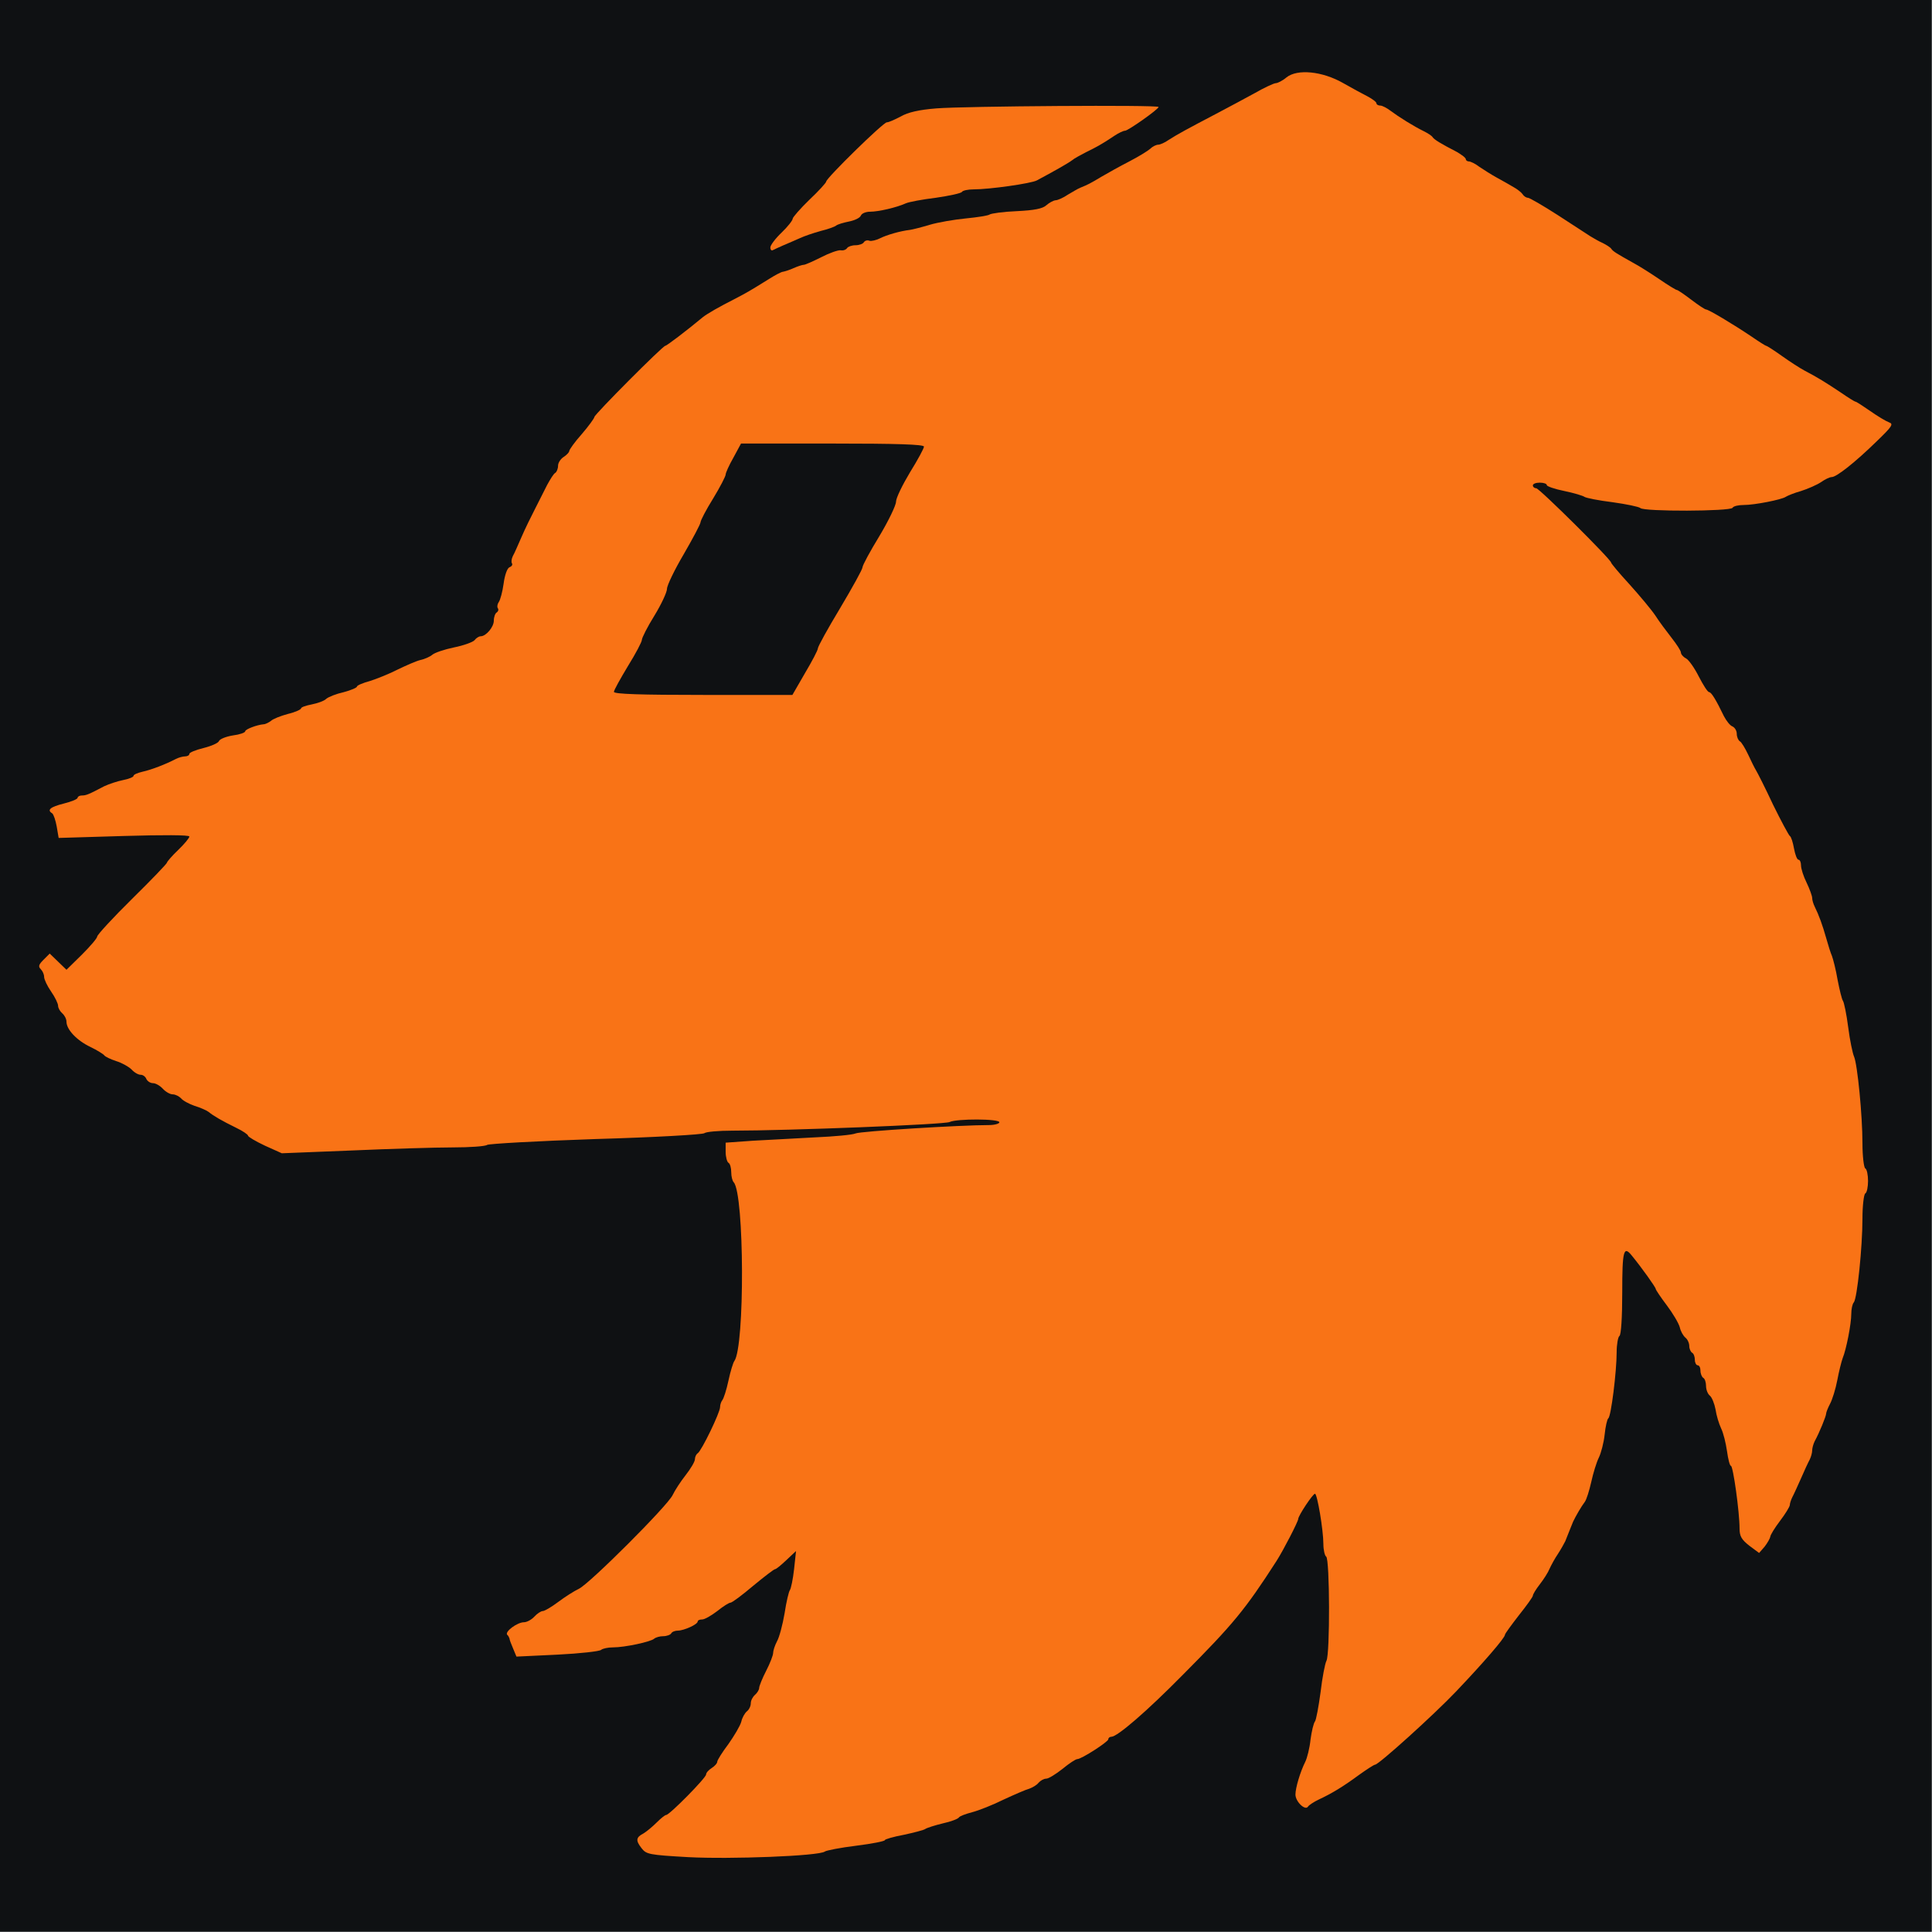
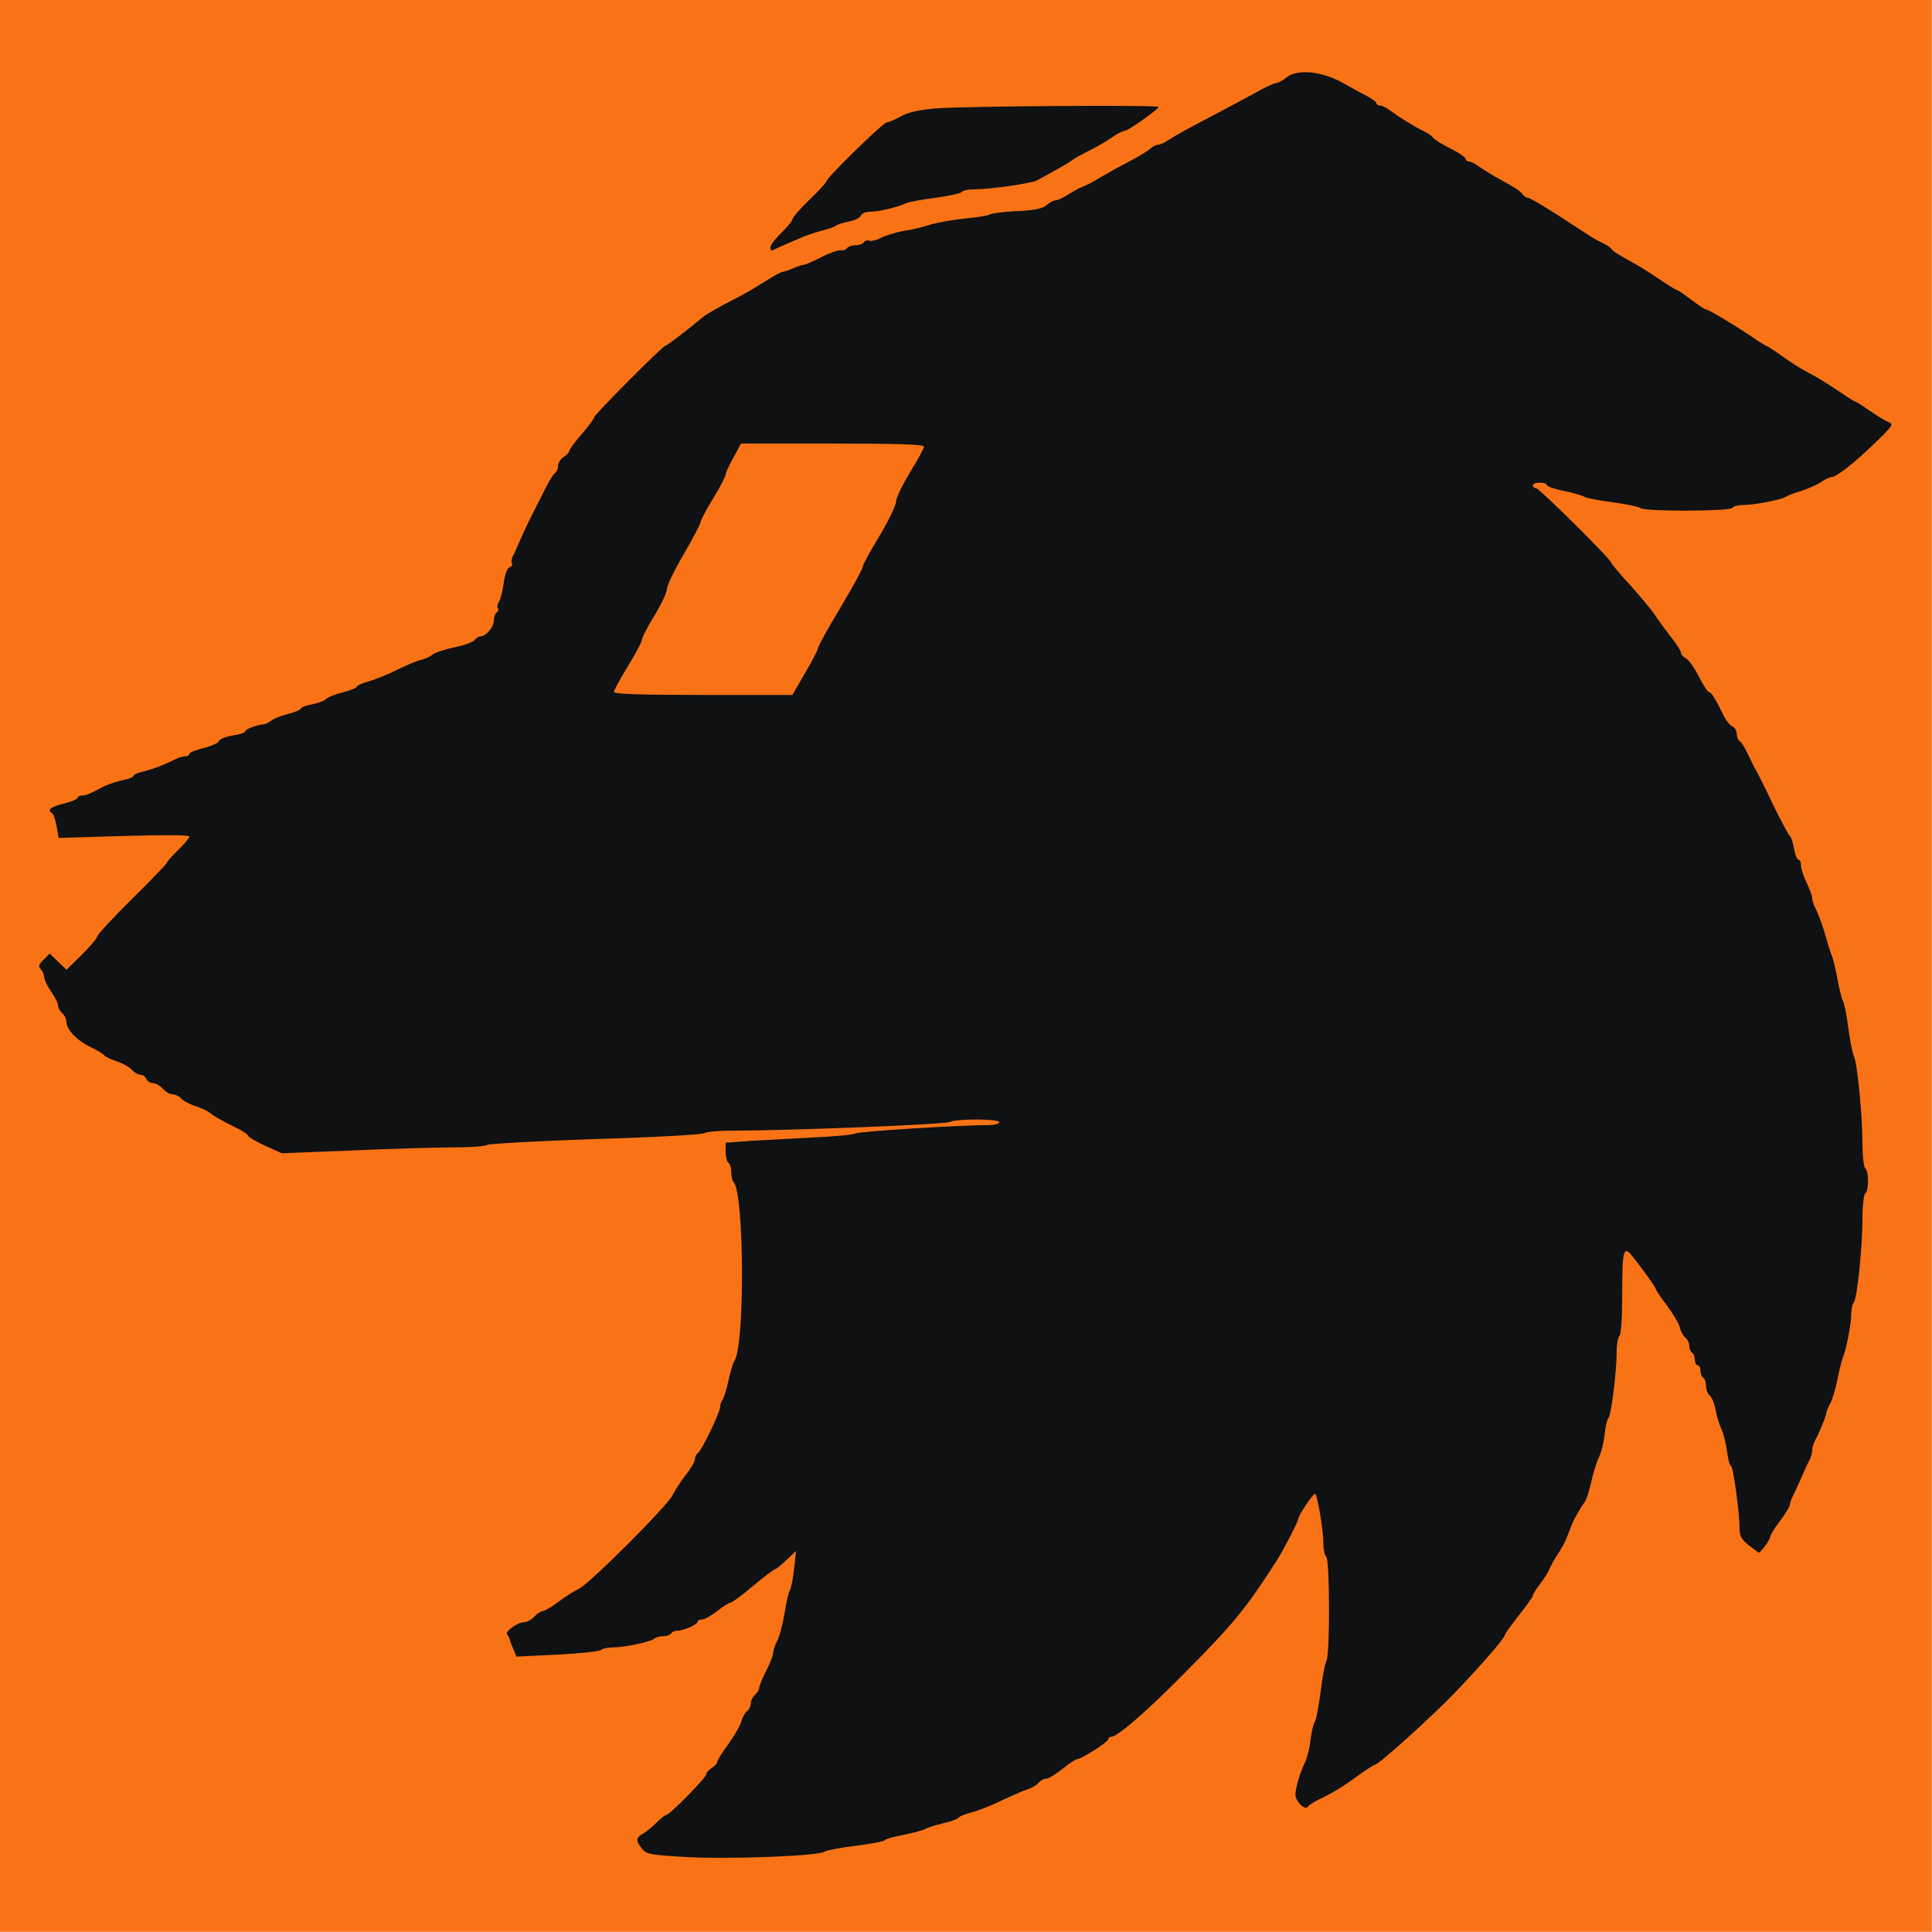
<svg xmlns="http://www.w3.org/2000/svg" viewBox="167.2 226.2 691.7 691.7" role="img" aria-label="Collie">
-   <rect x="167.167" y="226.167" width="691.667" height="691.667" fill="#0f1113" />
-   <g transform="translate(0,1024) scale(0.1,-0.1)" fill="#f97316" stroke="none">
+   <rect x="167.167" y="226.167" width="691.667" height="691.667" fill="#f97316" />
+   <g transform="translate(0,1024) scale(0.1,-0.1)" fill="#0f1113" stroke="none">
    <path d="M6278 7701 c-14 -12 -32 -21 -40 -21 -7 -1 -40 -16 -73 -35 -33 -18 -96 -52 -140 -75 -103 -54 -138 -73 -169 -93 -14 -10 -31 -17 -37 -17 -7 0 -20 -6 -28 -14 -9 -8 -43 -29 -76 -46 -33 -17 -78 -42 -100 -55 -40 -24 -48 -28 -75 -39 -8 -3 -28 -15 -45 -25 -16 -11 -36 -20 -44 -20 -8 -1 -23 -9 -33 -18 -13 -12 -43 -18 -106 -21 -48 -2 -91 -8 -97 -12 -5 -4 -44 -10 -85 -14 -41 -4 -100 -14 -130 -23 -30 -9 -62 -17 -70 -18 -35 -4 -83 -18 -107 -30 -14 -7 -31 -11 -38 -9 -7 3 -16 1 -20 -5 -3 -6 -17 -11 -30 -11 -13 0 -27 -5 -30 -10 -4 -6 -14 -10 -23 -8 -10 1 -41 -10 -70 -25 -30 -15 -57 -27 -62 -27 -5 0 -21 -5 -37 -12 -15 -7 -32 -12 -38 -13 -5 0 -28 -12 -50 -26 -74 -46 -80 -49 -120 -70 -61 -31 -99 -53 -116 -66 -59 -49 -130 -103 -135 -103 -9 0 -254 -246 -254 -255 0 -4 -20 -32 -45 -61 -25 -28 -45 -56 -45 -61 0 -4 -9 -14 -20 -21 -11 -7 -20 -21 -20 -31 0 -11 -5 -23 -10 -26 -6 -3 -18 -23 -29 -43 -10 -20 -30 -59 -44 -87 -14 -27 -36 -72 -48 -100 -12 -27 -25 -58 -31 -68 -5 -10 -6 -22 -3 -26 3 -5 -1 -11 -9 -14 -8 -3 -17 -28 -21 -59 -4 -29 -12 -58 -17 -65 -5 -7 -7 -17 -4 -22 4 -5 2 -12 -4 -16 -5 -3 -10 -16 -10 -29 0 -23 -28 -56 -47 -56 -6 0 -16 -6 -22 -14 -6 -7 -39 -19 -74 -26 -34 -7 -69 -19 -77 -26 -8 -7 -28 -16 -43 -19 -16 -4 -52 -20 -81 -34 -29 -15 -74 -33 -99 -41 -26 -7 -47 -16 -47 -20 0 -4 -21 -13 -47 -20 -27 -6 -55 -17 -63 -24 -8 -8 -32 -16 -52 -20 -21 -4 -38 -10 -38 -14 0 -4 -21 -14 -47 -20 -26 -7 -54 -18 -61 -25 -8 -6 -20 -12 -26 -12 -24 -2 -66 -18 -66 -25 0 -5 -20 -12 -44 -15 -25 -4 -47 -13 -50 -20 -2 -7 -27 -18 -55 -25 -28 -7 -51 -16 -51 -21 0 -5 -7 -9 -15 -9 -8 0 -23 -4 -33 -9 -36 -19 -88 -39 -120 -46 -17 -4 -32 -10 -32 -15 0 -4 -17 -11 -38 -15 -20 -4 -50 -14 -67 -22 -57 -30 -65 -33 -80 -33 -8 0 -15 -4 -15 -8 0 -5 -22 -14 -50 -21 -48 -12 -61 -23 -41 -35 5 -4 12 -25 16 -47 l7 -41 234 7 c139 4 234 4 234 -2 0 -5 -18 -27 -40 -48 -22 -21 -40 -42 -40 -45 0 -4 -56 -62 -125 -130 -69 -68 -125 -129 -125 -135 0 -6 -25 -35 -55 -65 l-55 -54 -30 29 -30 29 -22 -22 c-17 -17 -20 -24 -10 -34 7 -7 12 -19 12 -28 0 -8 11 -32 25 -52 14 -20 25 -43 25 -51 0 -8 7 -20 15 -27 8 -7 15 -20 15 -30 0 -28 37 -67 85 -90 25 -12 47 -26 50 -30 3 -5 22 -14 43 -21 20 -6 45 -20 55 -30 10 -11 24 -19 33 -19 8 0 17 -7 20 -15 4 -8 14 -15 24 -15 9 0 25 -9 35 -20 10 -11 26 -20 35 -20 10 0 23 -7 30 -14 6 -8 28 -20 48 -27 20 -6 43 -16 51 -22 17 -14 46 -31 99 -57 23 -11 42 -24 42 -28 0 -4 27 -20 61 -36 l60 -27 250 10 c137 6 300 11 362 11 62 0 117 4 123 9 5 4 180 14 389 21 209 6 384 16 389 21 6 5 51 9 100 9 199 0 762 22 778 31 24 12 178 12 178 -1 0 -5 -17 -10 -37 -10 -103 0 -461 -22 -478 -30 -11 -5 -76 -11 -145 -14 -69 -4 -169 -9 -222 -12 l-98 -7 0 -33 c0 -18 5 -36 10 -39 6 -3 10 -19 10 -34 0 -15 4 -31 9 -36 38 -43 40 -589 2 -640 -4 -5 -14 -37 -21 -70 -7 -33 -17 -64 -22 -70 -4 -5 -8 -16 -8 -25 0 -19 -66 -156 -80 -165 -5 -3 -10 -13 -10 -21 0 -9 -15 -34 -33 -57 -18 -23 -39 -55 -47 -72 -18 -38 -295 -315 -335 -335 -17 -8 -50 -29 -74 -47 -24 -18 -49 -33 -56 -33 -6 0 -20 -9 -30 -20 -10 -11 -27 -20 -37 -20 -24 0 -70 -34 -60 -45 4 -3 7 -10 8 -13 0 -4 6 -20 13 -36 l12 -29 147 7 c81 4 151 12 156 17 6 5 25 9 43 9 42 0 135 20 147 31 6 5 20 9 32 9 13 0 26 5 29 10 3 6 14 10 24 10 21 0 71 22 71 33 0 4 7 7 16 7 9 0 33 14 54 30 21 17 42 30 47 30 6 0 42 27 81 60 40 33 75 60 79 60 4 0 22 15 41 33 l34 32 -7 -65 c-4 -36 -11 -69 -15 -75 -4 -5 -13 -43 -19 -83 -7 -41 -19 -86 -27 -100 -8 -15 -14 -34 -14 -42 0 -8 -11 -37 -25 -64 -14 -27 -25 -55 -25 -61 0 -7 -7 -18 -15 -25 -8 -7 -15 -20 -15 -30 0 -10 -6 -23 -14 -29 -8 -7 -17 -23 -20 -37 -4 -15 -25 -50 -46 -80 -22 -29 -40 -58 -40 -63 0 -6 -9 -16 -20 -23 -11 -7 -20 -17 -20 -23 0 -12 -131 -145 -143 -145 -4 0 -19 -12 -34 -27 -16 -16 -37 -33 -47 -39 -27 -14 -29 -25 -7 -53 17 -22 27 -24 167 -32 151 -8 468 4 489 20 5 4 56 14 113 21 56 7 102 16 102 20 0 3 30 12 68 19 37 8 72 17 77 21 6 4 34 13 63 20 28 6 54 16 57 21 3 5 25 13 48 19 23 6 74 26 112 45 39 18 80 36 92 39 11 4 27 13 33 21 7 8 19 15 28 15 8 0 34 16 58 35 23 19 47 35 53 35 15 0 111 62 111 71 0 5 5 9 11 9 21 0 125 89 257 223 179 180 222 232 334 406 25 39 78 142 78 151 0 11 52 90 60 90 8 0 30 -130 30 -180 0 -21 5 -42 10 -45 13 -8 14 -349 1 -373 -5 -9 -15 -60 -21 -112 -7 -52 -16 -100 -20 -105 -5 -6 -12 -35 -16 -65 -3 -30 -12 -66 -19 -80 -18 -36 -35 -93 -35 -117 0 -25 35 -59 45 -43 3 5 21 17 38 25 47 22 87 46 144 88 28 20 54 37 58 37 13 0 211 179 290 262 98 103 175 192 175 203 0 4 23 35 50 70 28 35 50 66 50 70 0 5 11 23 25 41 14 18 30 43 35 56 6 13 19 37 30 53 11 17 22 37 26 45 8 21 21 52 28 70 9 19 29 54 42 71 6 8 16 40 23 71 7 32 19 71 27 87 8 16 18 54 21 83 3 29 9 55 13 58 10 6 30 168 30 237 0 28 5 55 10 58 6 4 10 67 10 156 0 150 5 168 34 132 36 -44 86 -114 86 -120 0 -3 18 -30 40 -59 21 -28 42 -63 46 -78 3 -14 12 -30 20 -37 8 -6 14 -20 14 -30 0 -10 5 -21 10 -24 6 -3 10 -15 10 -26 0 -10 5 -19 10 -19 6 0 10 -9 10 -19 0 -11 5 -23 10 -26 6 -3 10 -17 10 -29 0 -13 6 -29 14 -35 7 -6 16 -28 20 -49 3 -21 12 -51 20 -68 8 -16 17 -53 21 -81 4 -29 10 -53 14 -53 8 0 31 -166 31 -224 0 -28 7 -40 35 -62 l35 -26 20 23 c10 13 19 29 20 35 0 6 16 32 35 57 19 25 35 51 35 57 0 5 4 18 9 28 5 9 19 40 31 67 12 28 26 58 31 67 5 10 9 25 9 33 0 8 4 23 9 33 17 31 41 90 41 99 0 4 6 20 14 35 8 15 20 53 26 85 6 32 15 67 19 78 13 31 31 123 31 159 0 17 4 36 9 41 12 14 31 198 31 300 0 46 5 87 10 90 6 3 10 24 10 45 0 21 -4 42 -10 45 -5 3 -10 44 -10 90 0 100 -18 282 -30 310 -5 11 -15 58 -21 105 -6 47 -15 90 -19 95 -4 6 -12 39 -19 75 -6 36 -16 74 -20 85 -5 11 -14 40 -21 65 -13 46 -26 82 -41 112 -5 10 -9 24 -9 31 0 7 -9 32 -20 55 -11 22 -20 50 -20 62 0 11 -4 20 -9 20 -5 0 -12 18 -16 40 -4 22 -10 42 -15 45 -4 3 -31 53 -60 112 -28 60 -56 115 -61 123 -5 8 -18 34 -28 56 -11 23 -24 45 -30 48 -6 4 -11 16 -11 27 0 11 -7 22 -15 26 -9 3 -22 20 -31 37 -28 58 -45 86 -53 86 -5 0 -21 25 -37 56 -15 30 -36 60 -46 65 -10 5 -18 15 -18 21 0 6 -15 29 -33 52 -18 23 -45 59 -59 81 -15 22 -57 72 -93 112 -36 39 -65 74 -65 77 0 11 -257 266 -268 266 -7 0 -12 5 -12 10 0 6 11 10 25 10 14 0 25 -4 25 -9 0 -4 28 -14 63 -21 34 -7 67 -17 72 -21 6 -4 51 -13 100 -19 50 -7 94 -16 100 -21 13 -13 322 -12 330 1 3 6 21 10 40 10 39 0 135 19 150 29 6 4 30 14 55 21 25 8 57 22 72 32 14 10 31 18 38 18 17 0 83 52 160 127 57 55 62 63 45 69 -11 4 -41 22 -68 41 -26 18 -49 33 -52 33 -3 0 -27 15 -53 33 -54 36 -83 54 -129 78 -17 9 -54 33 -82 53 -28 20 -53 36 -56 36 -2 0 -26 15 -52 33 -67 45 -154 97 -163 97 -4 0 -28 16 -53 35 -25 19 -48 35 -52 35 -3 0 -31 17 -63 39 -31 21 -72 47 -91 57 -61 34 -74 42 -80 51 -3 5 -17 14 -31 21 -14 6 -34 18 -44 24 -11 7 -63 41 -117 76 -53 34 -101 62 -107 62 -6 0 -15 6 -19 13 -4 6 -19 18 -32 25 -13 8 -40 23 -60 34 -20 11 -48 29 -63 39 -14 11 -31 19 -37 19 -6 0 -11 4 -11 8 0 5 -15 16 -32 26 -58 30 -81 44 -87 53 -3 5 -17 14 -31 21 -37 18 -91 52 -119 73 -13 10 -30 19 -37 19 -8 0 -14 4 -14 8 0 5 -15 16 -32 25 -18 9 -58 31 -88 48 -74 42 -163 51 -202 20z m-1298 -1322 c0 -6 -22 -47 -50 -92 -27 -45 -50 -92 -50 -105 0 -13 -27 -69 -60 -124 -33 -54 -60 -104 -60 -111 0 -7 -36 -72 -80 -146 -44 -73 -80 -138 -80 -145 0 -6 -21 -46 -46 -88 l-45 -78 -319 0 c-223 0 -320 3 -320 11 0 6 23 47 50 92 28 45 50 87 50 94 0 7 20 47 45 87 25 41 45 84 45 96 0 12 27 68 60 124 33 57 60 108 60 114 0 6 20 45 45 85 25 41 45 80 45 86 0 6 12 33 28 61 l27 50 328 0 c228 0 327 -3 327 -11z" />
    <path d="M5025 7590 c-63 -5 -102 -14 -128 -29 -21 -11 -43 -21 -50 -21 -13 0 -217 -200 -217 -212 0 -4 -27 -34 -60 -65 -33 -32 -60 -63 -60 -68 0 -6 -18 -29 -40 -50 -22 -21 -40 -45 -40 -53 0 -7 3 -12 8 -10 4 2 21 10 37 17 17 7 44 19 60 26 17 8 50 19 75 26 25 6 50 15 55 19 6 5 27 11 47 15 20 4 39 13 42 21 3 8 18 14 33 14 30 0 95 15 128 30 11 5 59 14 108 20 48 7 90 16 93 21 3 5 22 9 42 9 57 0 205 21 226 32 60 32 113 62 126 72 8 7 31 19 50 29 37 18 59 30 102 59 15 10 32 18 38 18 11 0 120 77 120 85 0 8 -696 3 -795 -5z" />
  </g>
</svg>
